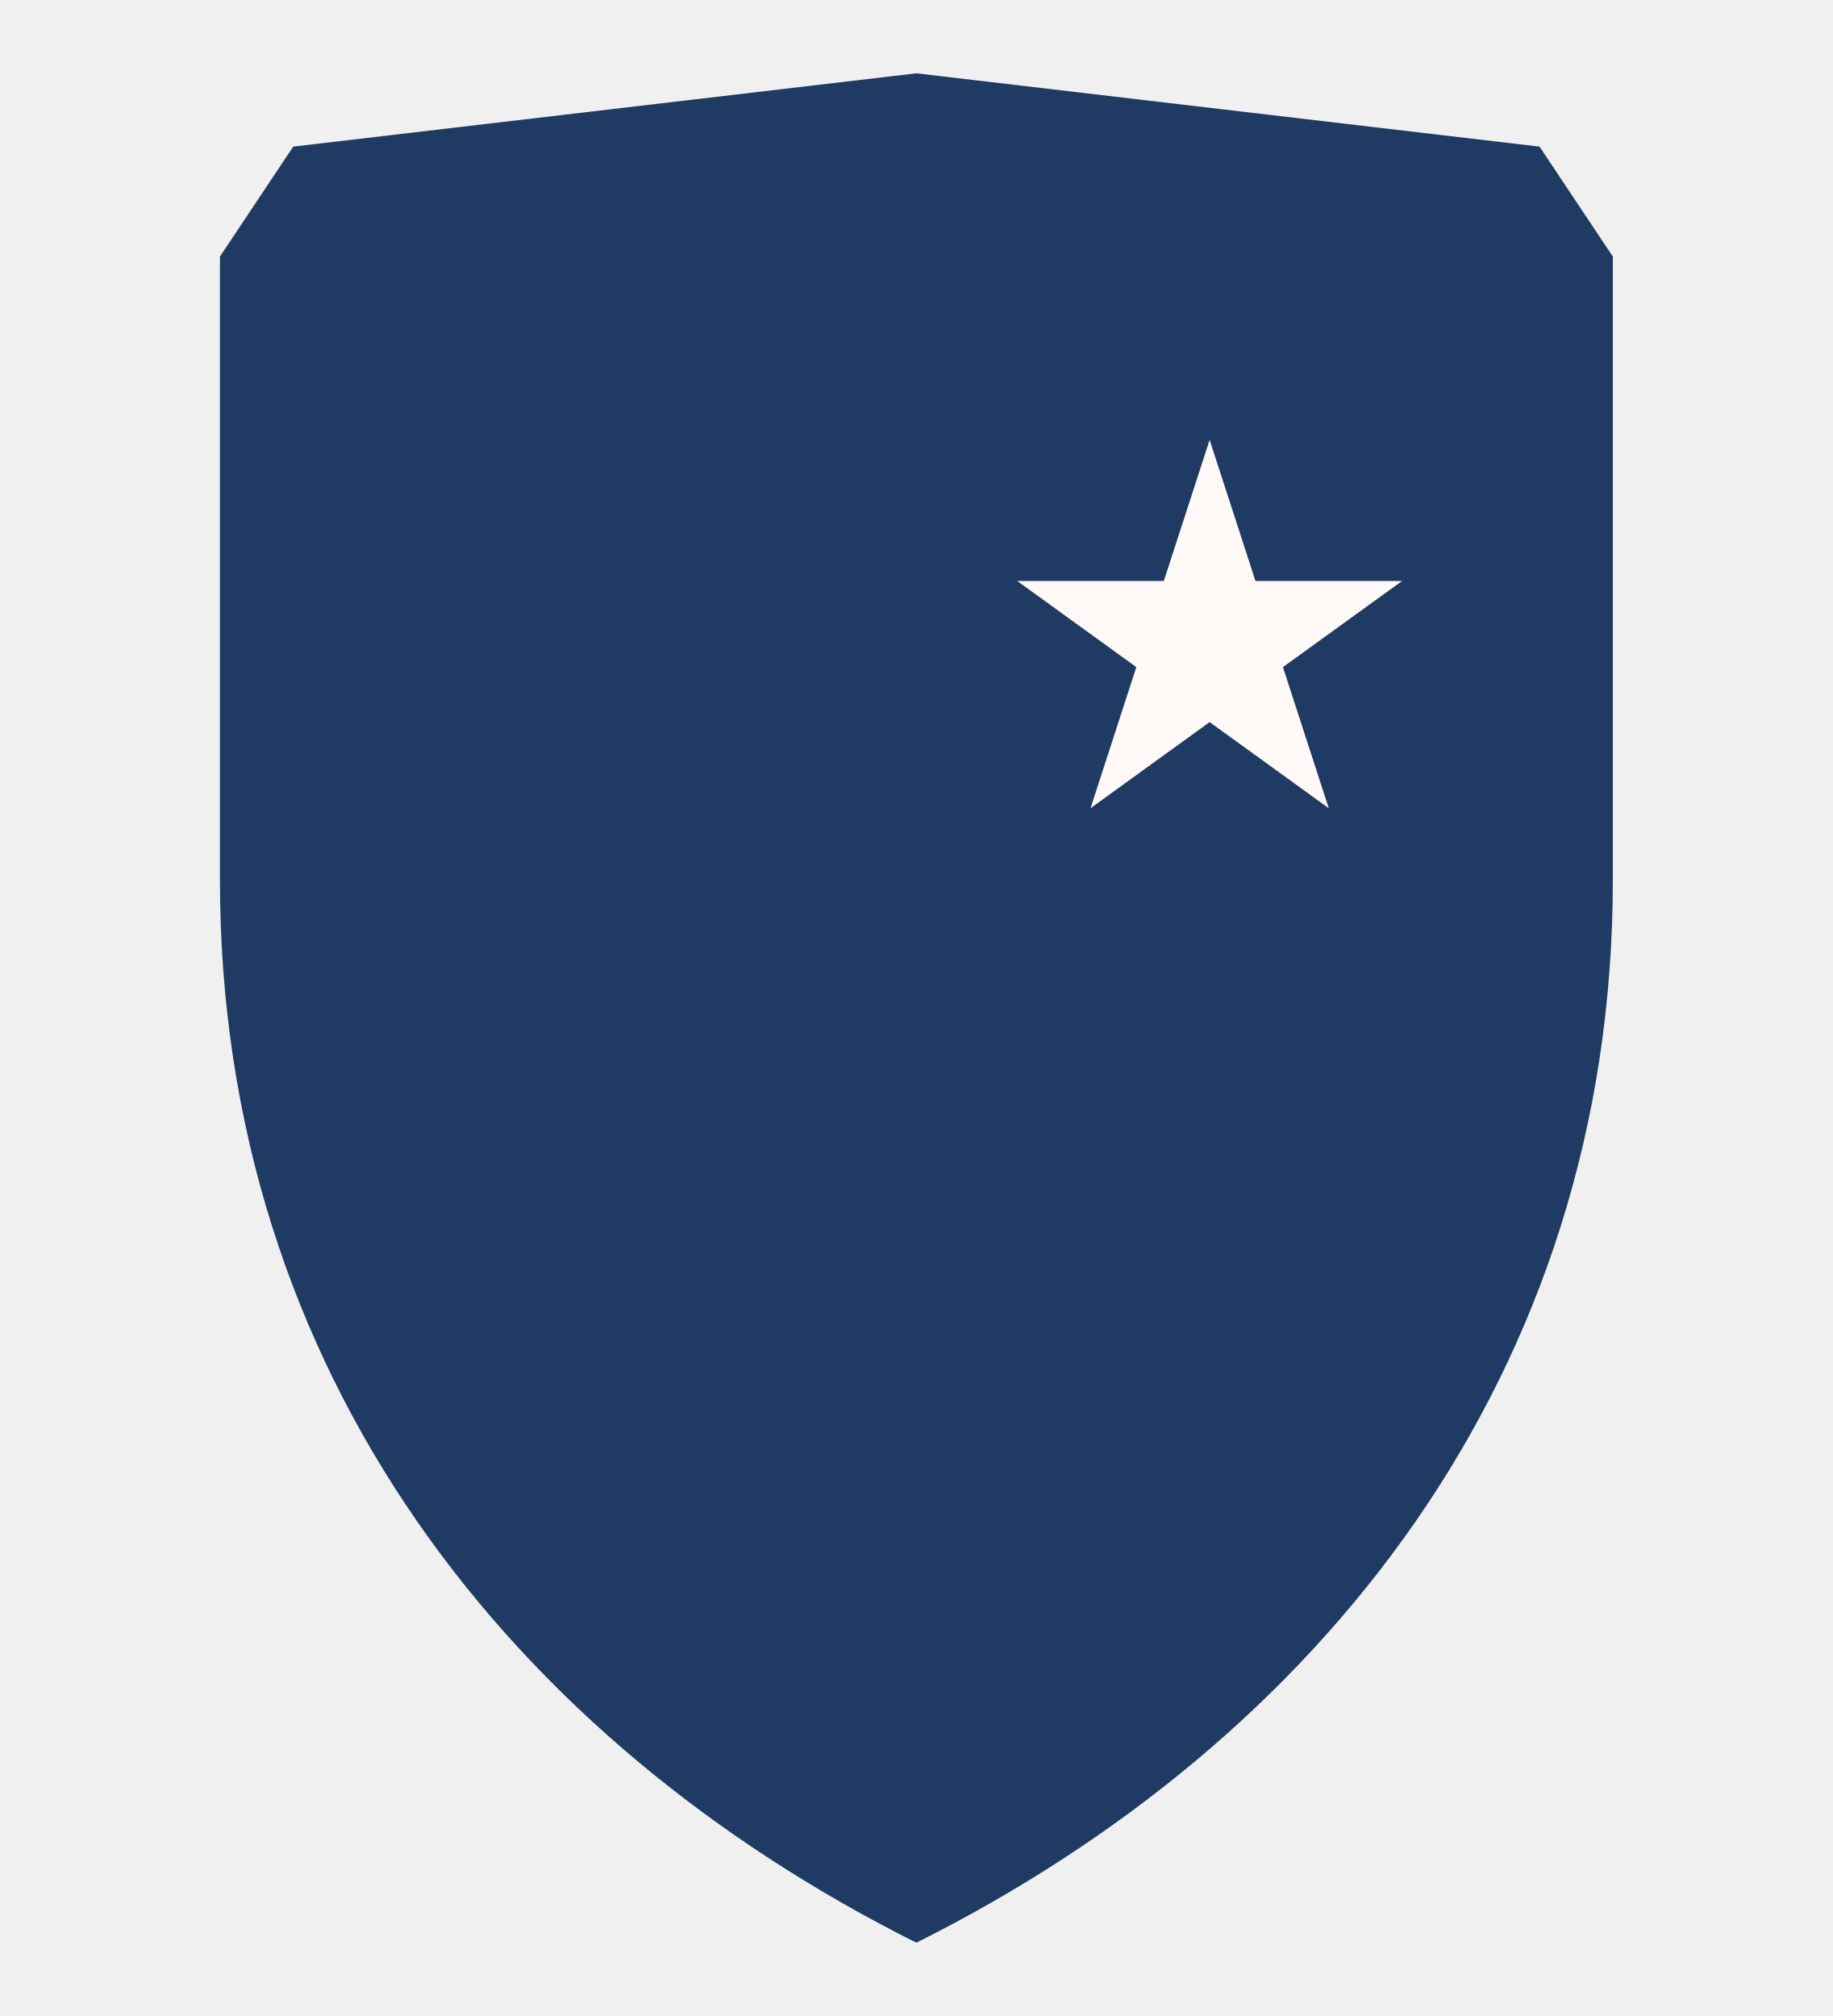
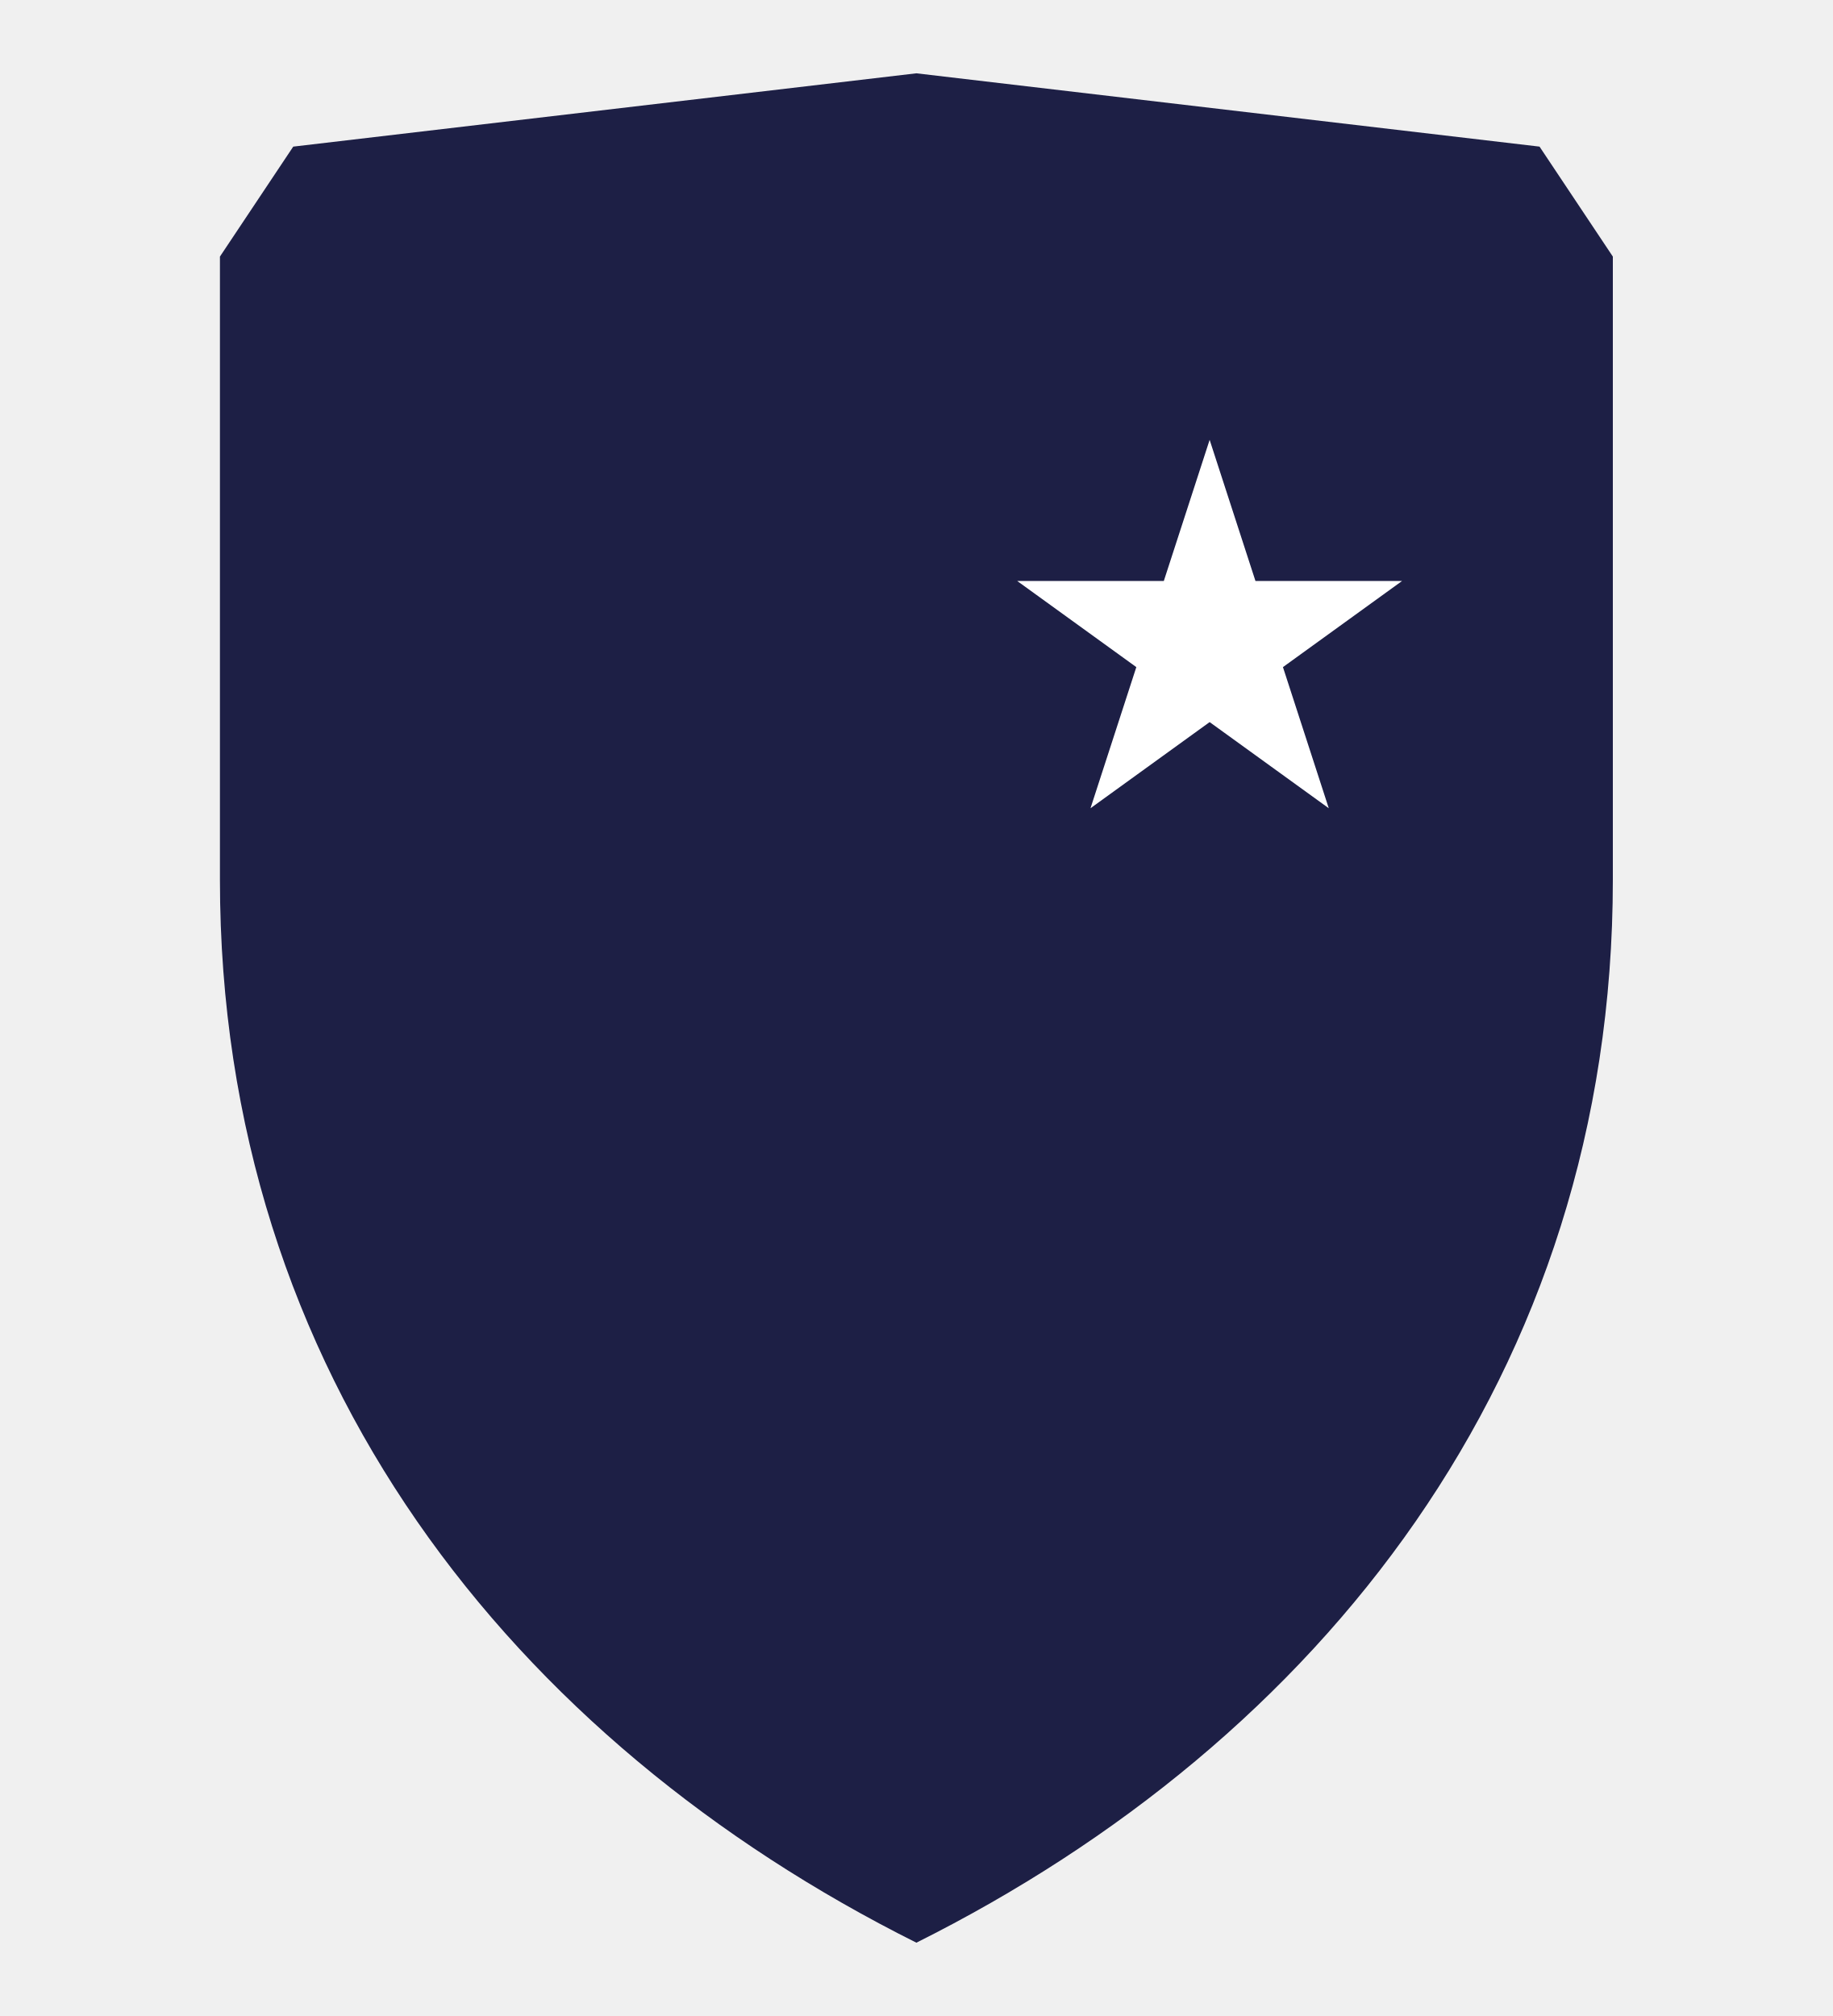
<svg xmlns="http://www.w3.org/2000/svg" viewBox="0 0 100 110" role="img" aria-label="Erin's Night's Shield Foundation">
-   <path d="M 50 4 L 84 8 L 88 14 L 88 48 C 88 75 72 95 50 106 C 28 95 12 75 12 48 L 12 14 L 16 8 Z" fill="#1f3a63" />
-   <polygon points="66,24 68.5,31.7 76.5,31.7 70,36.4 72.5,44.1 66,39.4 59.5,44.1 62,36.4 55.5,31.7 63.5,31.7" fill="#FFF9F8" />
+   <path d="M 50 4 L 84 8 L 88 14 L 88 48 C 88 75 72 95 50 106 C 28 95 12 75 12 48 L 12 14 L 16 8 Z" fill="#1d1f45" />
+   <polygon points="66,24 68.5,31.7 76.5,31.7 70,36.4 72.5,44.1 66,39.4 59.5,44.1 62,36.4 55.5,31.7 63.5,31.7" fill="#ffffff" />
</svg>
